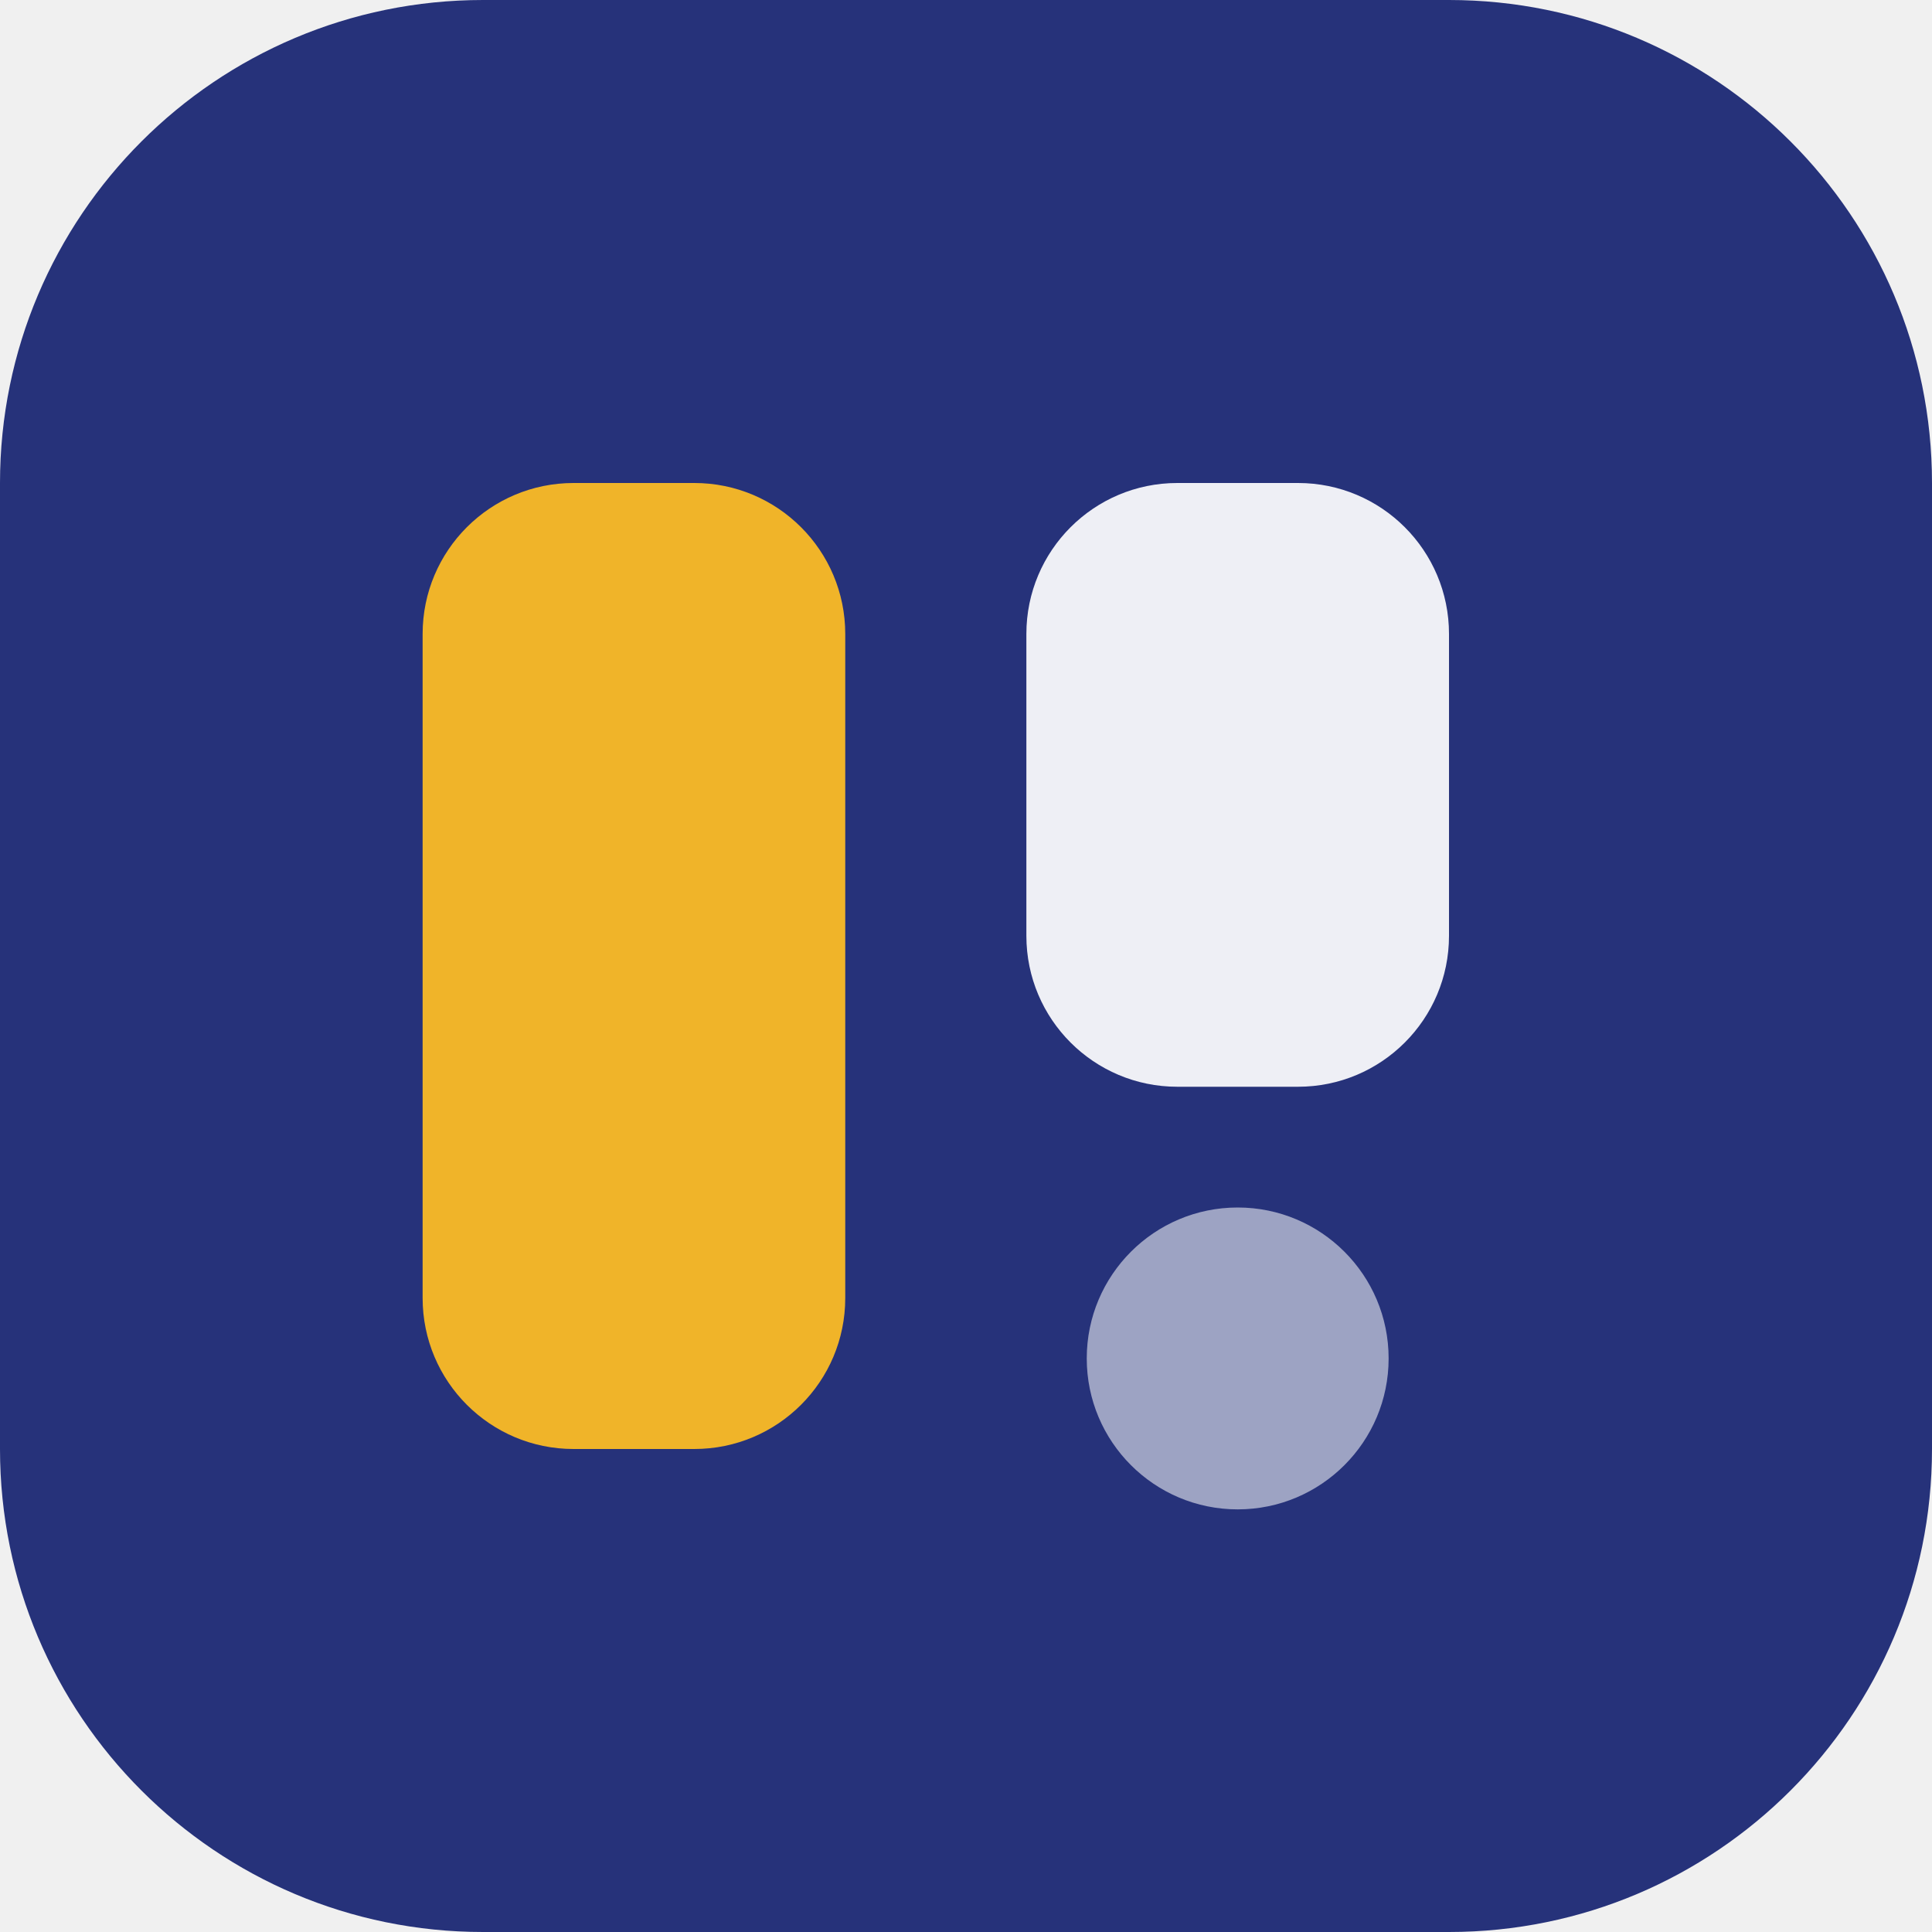
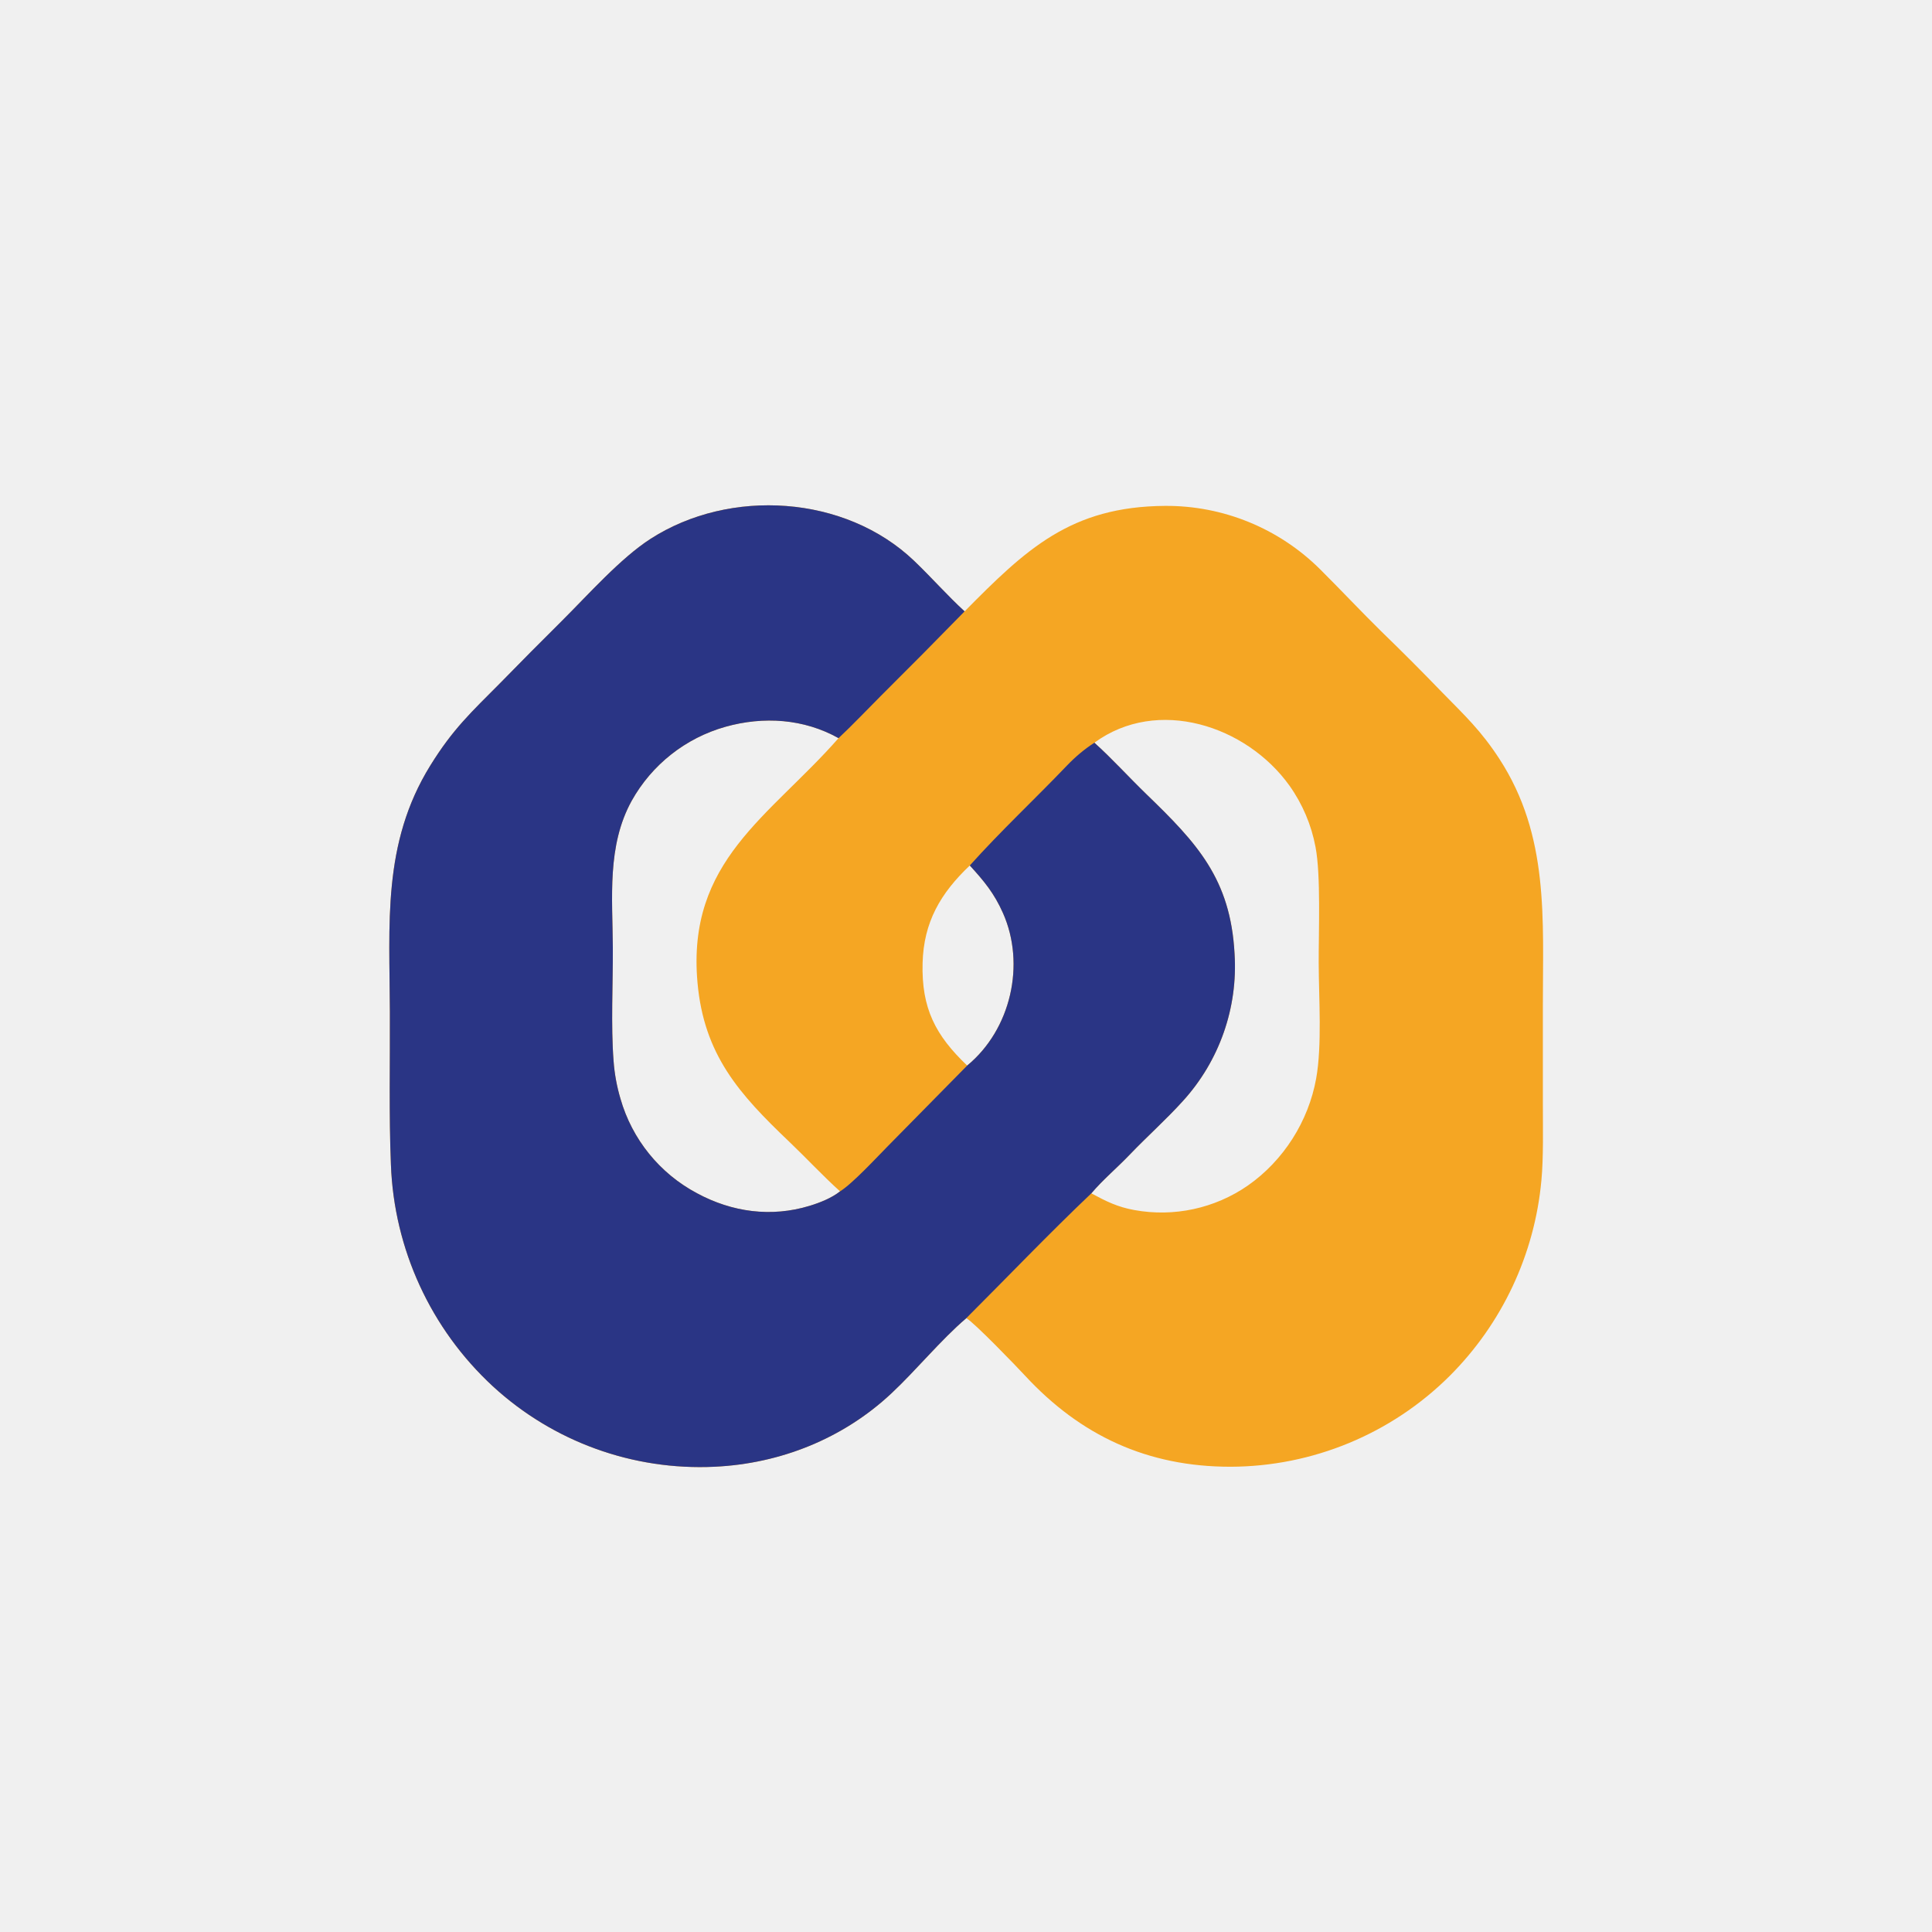
- <svg xmlns="http://www.w3.org/2000/svg" viewBox="0 0 32 32">
-   <rect width="32" height="32" rx="8" fill="#26327A" />
-   <rect x="7" y="8" width="7" height="16" rx="2.5" fill="#F0B429" />
-   <rect x="17" y="8" width="7" height="10" rx="2.5" fill="#fff" opacity=".92" />
-   <circle cx="20.5" cy="22.5" r="2.5" fill="#fff" opacity=".55" />
+ <svg xmlns="http://www.w3.org/2000/svg" viewBox="0 0 1024 1024">
+   <style>
+     .ink { fill: #2A3585 }
+     @media (prefers-color-scheme: dark) { .ink { fill: #FFFFFF } }
+   </style>
+   <path fill="#F5A623" d="M512.165 698.654C498.596 710.236 485.584 726.259 472.333 738.641C446.78 762.52 413.587 775.747 378.86 777.398C335.543 779.501 293.19 764.161 261.267 734.806C228.282 704.369 208.816 662.02 207.194 617.166C206.112 591.43 206.771 562.137 206.643 536.33C206.522 490.041 202.436 447.144 228.055 405.768C240.08 386.347 249.574 377.7 265.327 361.824C276.112 350.778 286.984 339.819 297.944 328.947C311.787 315.169 328.907 295.834 344.793 285.604C386.846 258.526 447.995 262.338 484.545 297.294C493.774 306.12 501.846 315.376 511.26 324.037C543.784 291.141 567.43 268.463 617.465 268.132C648.314 267.917 677.966 280.06 699.803 301.852C710.651 312.646 721.161 323.875 732.085 334.62C742.996 345.191 753.728 355.946 764.276 366.88C776.524 379.392 784.986 387.259 794.716 402.24C821.247 443.092 817.704 487.125 817.749 533.463L817.754 585.389C817.746 597.859 818.12 613.492 816.975 625.642C813.378 664.837 796.152 701.53 768.294 729.335C737.424 760.029 695.69 777.303 652.158 777.404C608.132 777.415 572.695 760.895 543.322 729.152C538.524 723.967 516.368 700.993 512.165 698.654ZM444.448 391.233C426.029 380.931 404.682 379.555 384.542 385.202C363.428 391.134 345.545 405.227 334.842 424.37C321.598 448.355 324.668 475.82 324.812 502.259C324.917 521.428 323.735 543.432 325.211 562.378C325.706 569.132 326.926 575.813 328.851 582.306C334.994 603.838 349.642 621.939 369.419 632.438C388.011 642.481 408.798 645.305 429.1 639.111C434.547 637.45 440.765 635.006 445.24 631.44C435.97 623.085 427.384 613.791 418.311 605.141C391.842 579.902 373.104 559.177 369.683 520.757C363.935 456.205 407.831 432.928 444.448 391.233ZM578.431 632.494C586.329 636.761 592.24 639.708 601.2 641.345C622.176 645.182 643.817 640.52 661.352 628.385C680.265 615.181 693.489 594.354 697.584 571.687C700.773 554.038 698.991 529.049 698.935 510.237C698.886 493.824 700.114 463.851 697.265 448.99C695.076 437.236 690.349 426.102 683.412 416.364C660.626 384.551 613.478 369.143 580.049 393.654C589.234 401.895 598.592 412.219 607.538 420.868C634.398 446.837 652.19 465.712 654.341 505.472C656.178 534.132 646.3 562.31 626.97 583.55C618.121 593.349 607.83 602.507 598.681 612.079C592.163 618.897 584.518 625.32 578.431 632.494ZM512.628 564.77C535.87 545.632 543.625 511.053 531.614 483.977C526.934 473.428 521.646 467.088 514.02 458.722C498.487 473.451 489.556 488.735 488.992 510.481C488.371 534.417 495.799 548.741 512.628 564.77Z" />
+   <path class="ink" d="M512.165 698.654C498.596 710.236 485.584 726.259 472.333 738.641C446.78 762.52 413.587 775.747 378.86 777.398C335.543 779.501 293.19 764.161 261.267 734.806C228.282 704.369 208.816 662.02 207.194 617.166C206.112 591.43 206.771 562.137 206.643 536.33C206.522 490.041 202.436 447.144 228.055 405.768C240.08 386.347 249.574 377.7 265.327 361.824C276.112 350.778 286.984 339.819 297.944 328.947C311.787 315.169 328.907 295.834 344.793 285.604C386.846 258.526 447.995 262.338 484.545 297.294C493.774 306.12 501.846 315.376 511.26 324.037C496.623 339.04 481.87 353.929 467.003 368.703C459.931 375.772 451.657 384.511 444.448 391.233C426.029 380.931 404.682 379.555 384.542 385.202C363.428 391.134 345.545 405.227 334.842 424.37C321.598 448.355 324.668 475.82 324.812 502.259C324.917 521.428 323.735 543.432 325.211 562.378C325.706 569.132 326.926 575.813 328.851 582.306C334.994 603.838 349.642 621.939 369.419 632.438C388.011 642.481 408.798 645.305 429.1 639.111C434.547 637.45 440.765 635.006 445.24 631.44C451.792 627.41 464.624 613.502 470.735 607.317L512.628 564.77C535.87 545.632 543.625 511.053 531.614 483.977C526.934 473.428 521.646 467.088 514.02 458.722C530.378 440.473 548.589 423.472 565.533 405.739C569.926 401.142 574.716 397.115 580.049 393.654C589.234 401.895 598.592 412.219 607.538 420.868C634.398 446.837 652.19 465.712 654.341 505.472C656.178 534.132 646.3 562.31 626.97 583.55C618.121 593.349 607.83 602.507 598.681 612.079C592.163 618.897 584.518 625.32 578.431 632.494C555.781 654.029 534.273 676.569 512.165 698.654Z" />
</svg>
